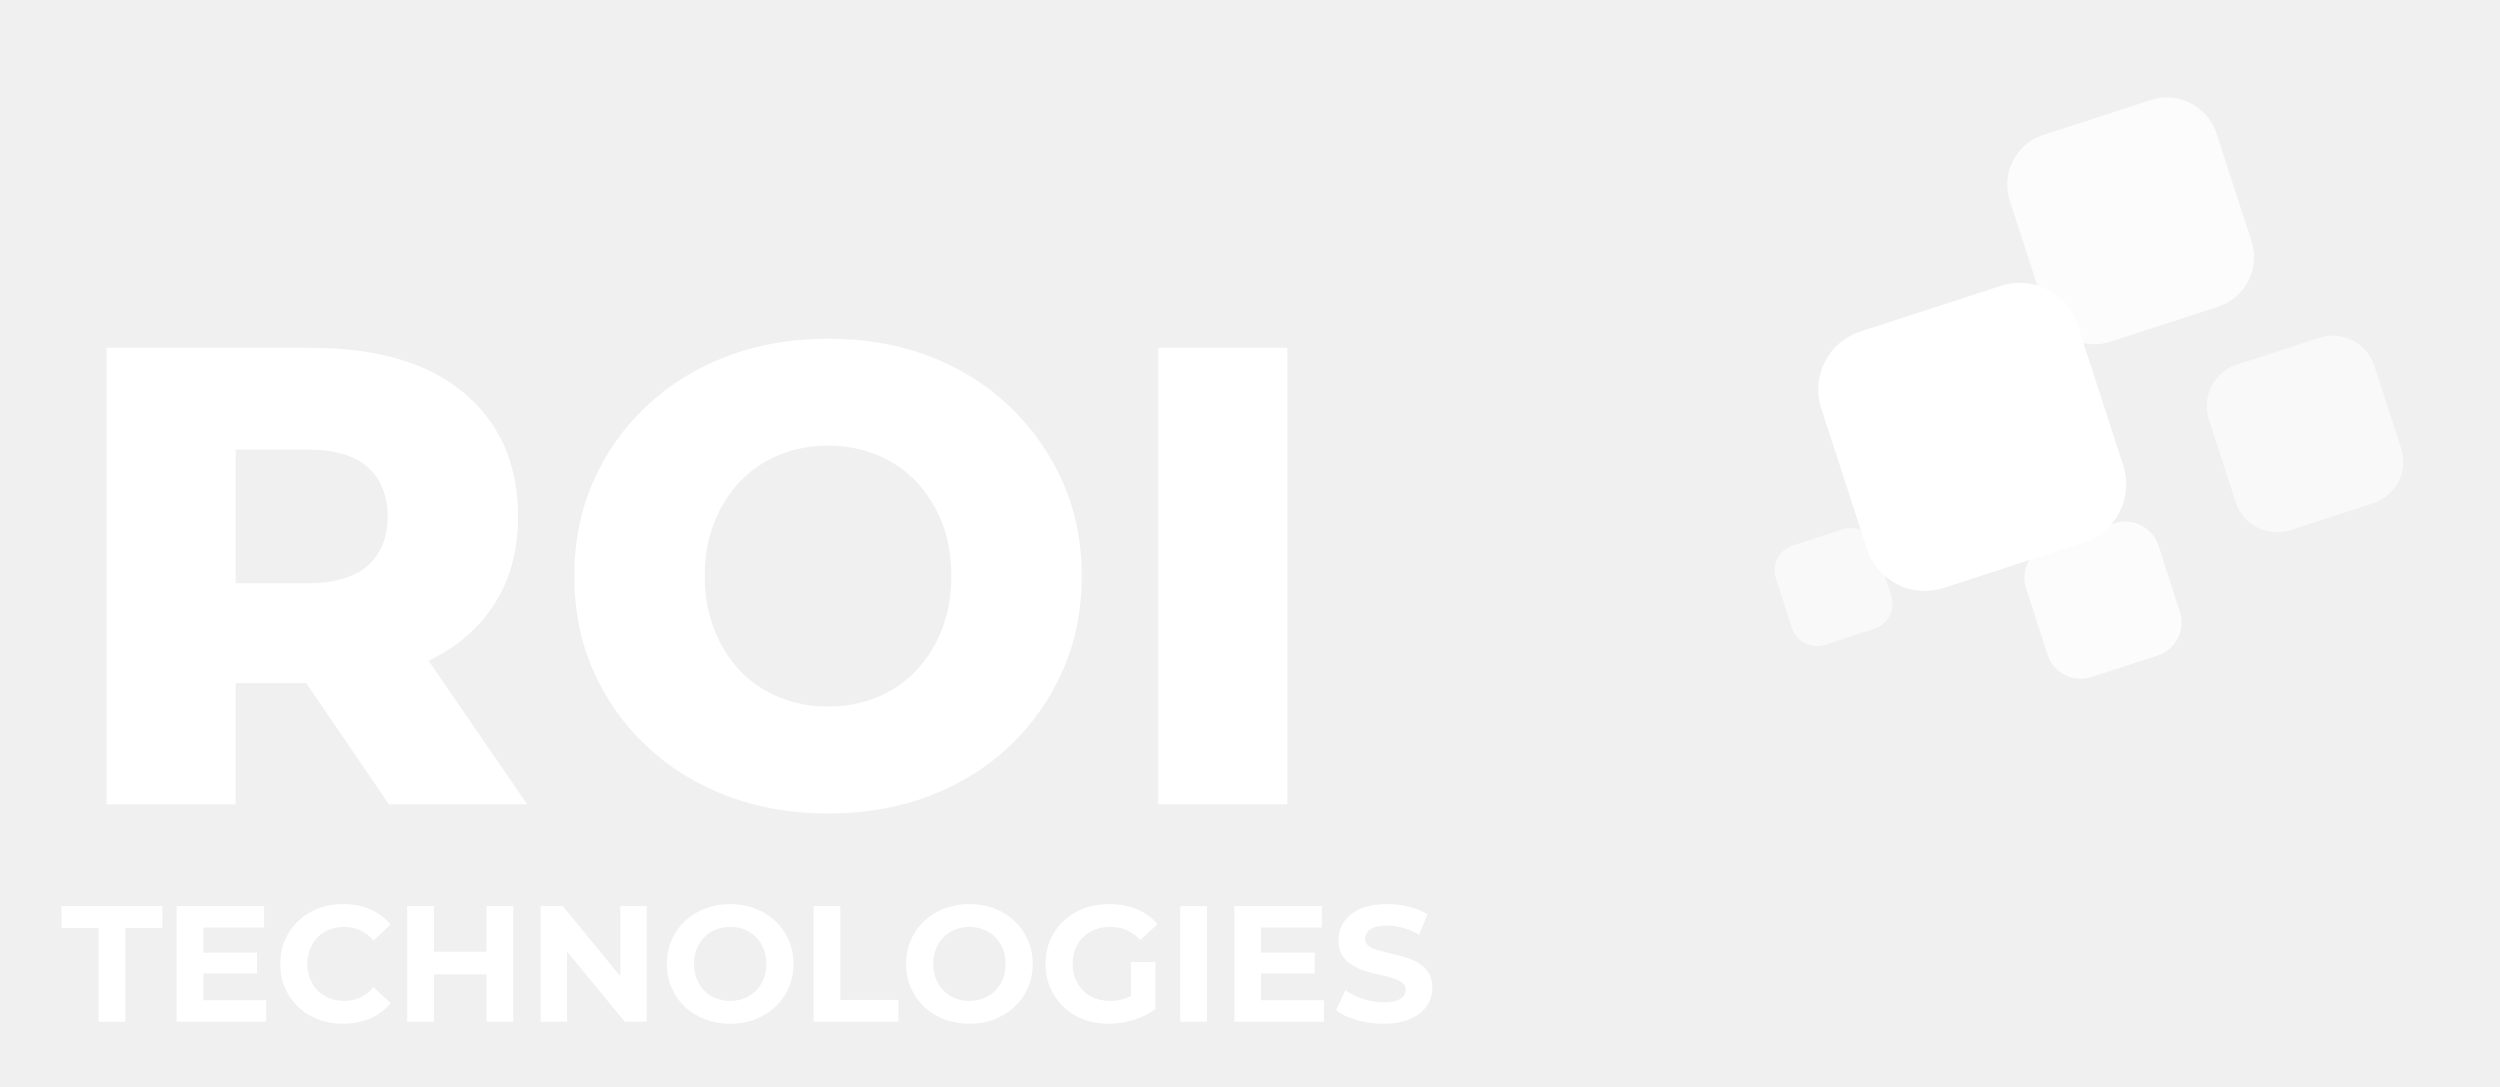
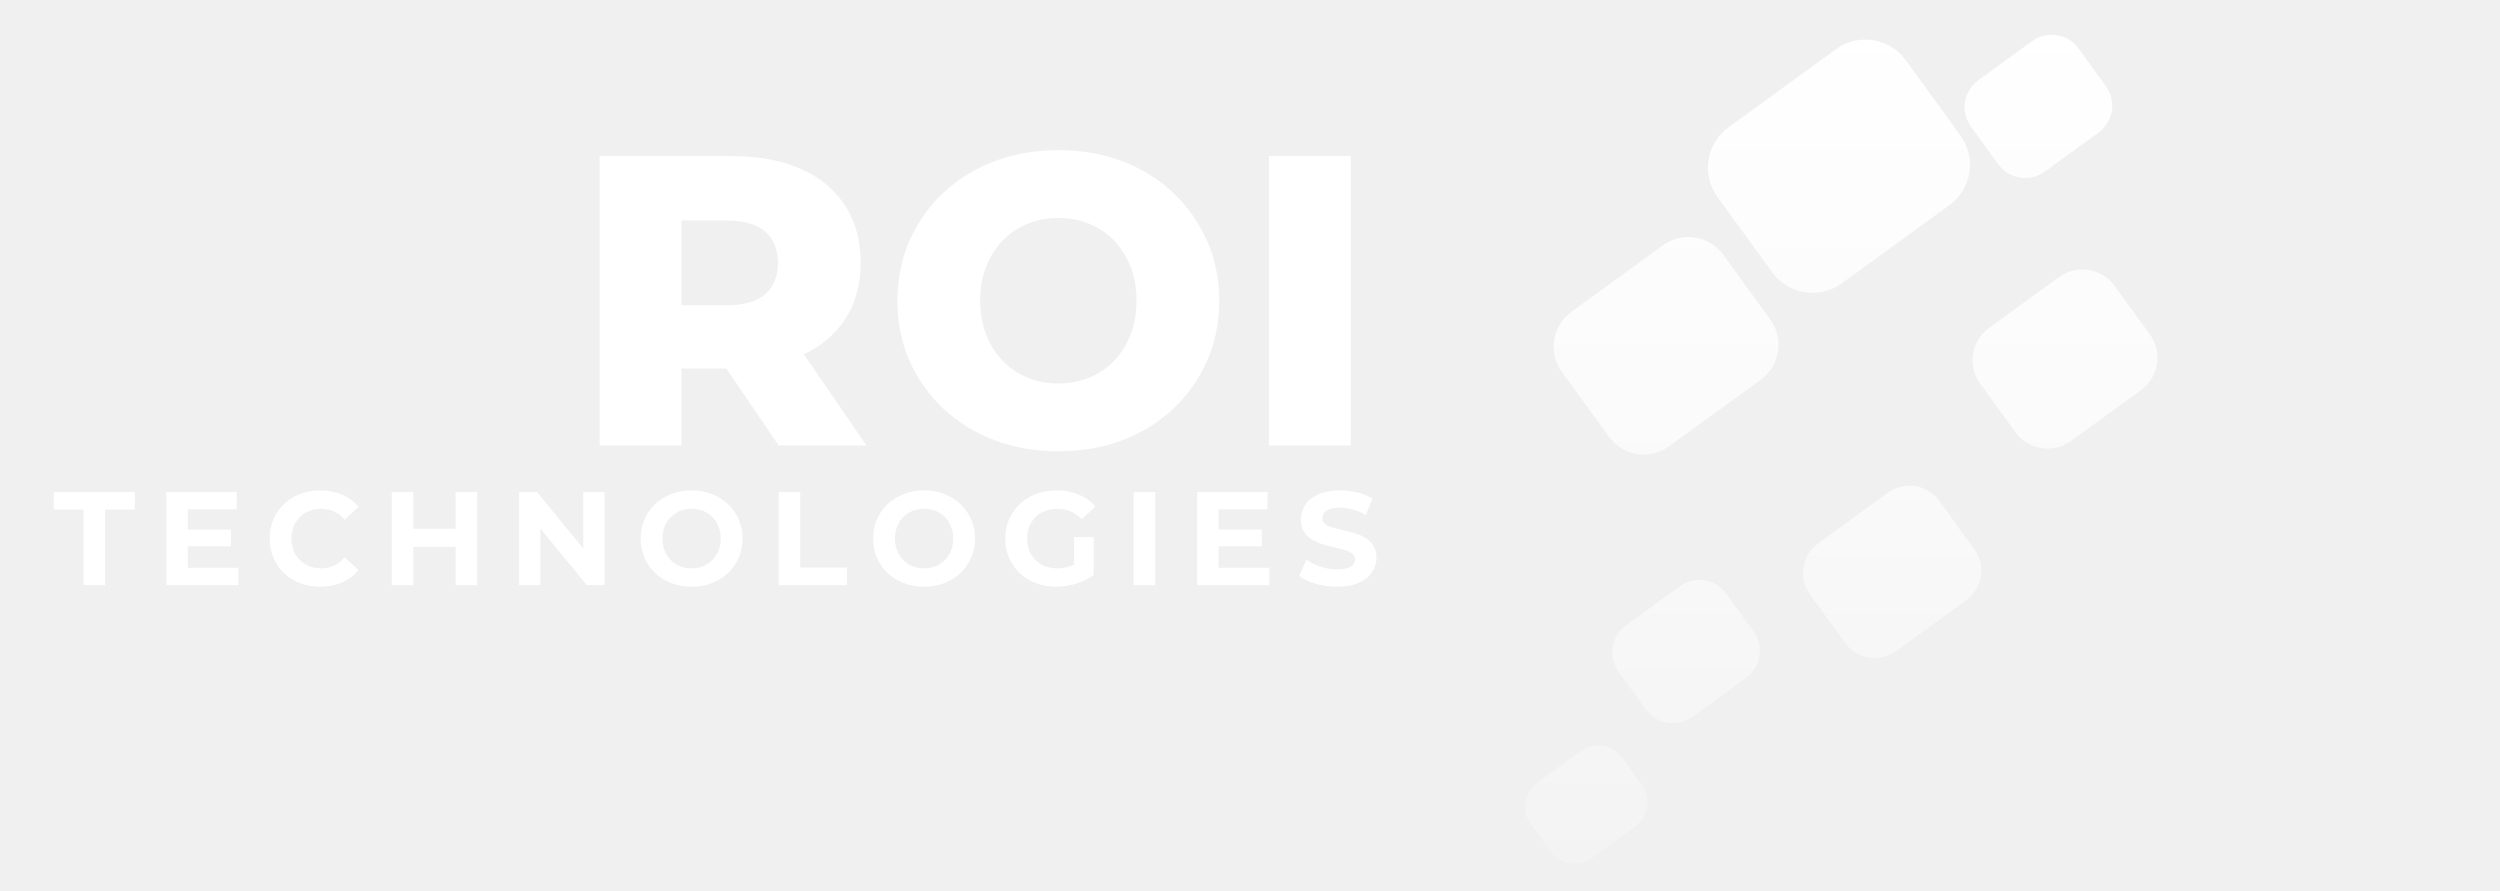
- <svg xmlns="http://www.w3.org/2000/svg" viewBox="-14 -35 575 250" role="img" aria-label="ROI Technologies">
+ <svg xmlns="http://www.w3.org/2000/svg" viewBox="-16 -4 752 268" role="img" aria-label="ROI Technologies">
+   <defs>
+     <linearGradient id="g81f06" gradientUnits="userSpaceOnUse" x1="399.16" y1="6" x2="399.16" y2="252">
+       <stop offset="0" stop-color="#ffffff" stop-opacity="0.98" />
+       <stop offset="0.5" stop-color="#ffffff" stop-opacity="0.7" />
+       <stop offset="1" stop-color="#ffffff" stop-opacity="0.22" />
+     </linearGradient>
+   </defs>
  <g fill="#ffffff">
-     <path d="M40.20 150L10.50 150L10.50 45L57.45 45Q80.40 45 92.77 55.42Q105.15 65.85 105.15 83.85Q105.15 95.70 99.45 104.33Q93.75 112.95 83.33 117.53Q72.90 122.10 58.50 122.10L27 122.10L40.20 109.65L40.20 150M107.25 150L75.45 150L49.35 111.75L81 111.75L107.25 150M40.20 54.75L40.20 112.80L27 99.15L56.70 99.15Q66 99.15 70.58 95.10Q75.15 91.05 75.15 83.85Q75.15 76.50 70.58 72.45Q66 68.40 56.70 68.40L27 68.40L40.20 54.75M176.45 152.10Q163.85 152.10 153.20 148.05Q142.55 144 134.68 136.57Q126.80 129.15 122.45 119.25Q118.10 109.35 118.10 97.50Q118.10 85.65 122.45 75.75Q126.80 65.85 134.68 58.42Q142.55 51 153.20 46.95Q163.85 42.90 176.45 42.90Q189.20 42.90 199.77 46.95Q210.35 51 218.15 58.42Q225.95 65.85 230.38 75.75Q234.80 85.65 234.80 97.50Q234.80 109.35 230.38 119.33Q225.95 129.30 218.15 136.65Q210.35 144 199.77 148.05Q189.20 152.10 176.45 152.10M176.45 127.50Q182.45 127.50 187.63 125.40Q192.80 123.30 196.63 119.33Q200.45 115.35 202.63 109.80Q204.80 104.25 204.80 97.50Q204.80 90.60 202.63 85.13Q200.45 79.65 196.63 75.67Q192.80 71.70 187.63 69.60Q182.45 67.50 176.45 67.50Q170.45 67.50 165.28 69.60Q160.10 71.70 156.28 75.67Q152.45 79.65 150.28 85.13Q148.10 90.60 148.10 97.50Q148.10 104.25 150.28 109.80Q152.45 115.35 156.28 119.33Q160.10 123.30 165.28 125.40Q170.45 127.50 176.45 127.50M282.10 150L252.40 150L252.40 45L282.10 45" />
-     <path d="M14.82 200L8.66 200L8.66 178.42L0.15 178.42L0.15 173.40L23.33 173.40L23.33 178.42L14.82 178.42L14.82 200M47.23 200L26.64 200L26.64 173.40L46.74 173.40L46.74 178.34L32.76 178.34L32.76 195.06L47.23 195.06L47.23 200M45.11 188.90L32.30 188.90L32.30 184.12L45.11 184.12L45.11 188.90M64.87 200.46Q61.79 200.46 59.15 199.45Q56.51 198.44 54.57 196.58Q52.63 194.72 51.55 192.21Q50.46 189.70 50.46 186.70Q50.46 183.70 51.55 181.19Q52.63 178.68 54.59 176.82Q56.54 174.96 59.17 173.95Q61.79 172.94 64.90 172.94Q68.36 172.94 71.16 174.14Q73.95 175.34 75.85 177.66L71.90 181.30Q70.53 179.75 68.86 178.97Q67.18 178.19 65.21 178.19Q63.35 178.19 61.79 178.80Q60.23 179.40 59.09 180.54Q57.95 181.68 57.32 183.24Q56.70 184.80 56.70 186.70Q56.70 188.60 57.32 190.16Q57.95 191.72 59.09 192.86Q60.23 194 61.79 194.60Q63.35 195.21 65.21 195.21Q67.18 195.21 68.86 194.43Q70.53 193.65 71.90 192.06L75.85 195.71Q73.95 198.02 71.16 199.24Q68.36 200.46 64.87 200.46M104.04 200L97.89 200L97.89 173.40L104.04 173.40L104.04 200M85.80 200L79.65 200L79.65 173.40L85.80 173.40L85.80 200M98.34 189.09L85.35 189.09L85.35 183.89L98.34 183.89L98.34 189.09M116.43 200L110.35 200L110.35 173.40L115.44 173.40L131.14 192.55L128.67 192.55L128.67 173.40L134.75 173.40L134.75 200L129.69 200L113.96 180.85L116.43 180.85L116.43 200M153.98 200.46Q150.82 200.46 148.14 199.43Q145.46 198.40 143.51 196.54Q141.55 194.68 140.47 192.17Q139.38 189.66 139.38 186.70Q139.38 183.74 140.47 181.23Q141.55 178.72 143.53 176.86Q145.50 175 148.16 173.97Q150.82 172.94 153.94 172.94Q157.09 172.94 159.73 173.97Q162.37 175 164.33 176.86Q166.29 178.72 167.39 181.21Q168.49 183.70 168.49 186.70Q168.49 189.66 167.39 192.19Q166.29 194.72 164.33 196.56Q162.37 198.40 159.73 199.43Q157.09 200.46 153.98 200.46M153.94 195.21Q155.72 195.21 157.23 194.60Q158.73 194 159.87 192.86Q161.01 191.72 161.63 190.16Q162.26 188.60 162.26 186.70Q162.26 184.80 161.63 183.24Q161.01 181.68 159.89 180.54Q158.76 179.40 157.24 178.80Q155.72 178.19 153.94 178.19Q152.15 178.19 150.65 178.80Q149.15 179.40 148.01 180.54Q146.87 181.68 146.24 183.24Q145.62 184.80 145.62 186.70Q145.62 188.56 146.24 190.14Q146.87 191.72 147.99 192.86Q149.11 194 150.63 194.60Q152.15 195.21 153.94 195.21M192.62 200L173.13 200L173.13 173.40L179.28 173.40L179.28 194.98L192.62 194.98L192.62 200M209 200.46Q205.85 200.46 203.17 199.43Q200.49 198.40 198.53 196.54Q196.57 194.68 195.49 192.17Q194.41 189.66 194.41 186.70Q194.41 183.74 195.49 181.23Q196.57 178.72 198.55 176.86Q200.53 175 203.19 173.97Q205.85 172.94 208.96 172.94Q212.12 172.94 214.76 173.97Q217.40 175 219.36 176.86Q221.31 178.72 222.41 181.21Q223.52 183.70 223.52 186.70Q223.52 189.66 222.41 192.19Q221.31 194.72 219.36 196.56Q217.40 198.40 214.76 199.43Q212.12 200.46 209 200.46M208.96 195.21Q210.75 195.21 212.25 194.60Q213.75 194 214.89 192.86Q216.03 191.72 216.66 190.16Q217.28 188.60 217.28 186.70Q217.28 184.80 216.66 183.24Q216.03 181.68 214.91 180.54Q213.79 179.40 212.27 178.80Q210.75 178.19 208.96 178.19Q207.18 178.19 205.68 178.80Q204.17 179.40 203.03 180.54Q201.89 181.68 201.27 183.24Q200.64 184.80 200.64 186.70Q200.64 188.56 201.27 190.14Q201.89 191.72 203.02 192.86Q204.14 194 205.66 194.60Q207.18 195.21 208.96 195.21M241 200.46Q237.84 200.46 235.20 199.45Q232.56 198.44 230.60 196.58Q228.65 194.72 227.56 192.21Q226.48 189.70 226.48 186.70Q226.48 183.70 227.56 181.19Q228.65 178.68 230.62 176.82Q232.60 174.96 235.26 173.95Q237.92 172.94 241.11 172.94Q244.64 172.94 247.48 174.12Q250.31 175.30 252.24 177.54L248.29 181.19Q246.85 179.67 245.14 178.93Q243.43 178.19 241.41 178.19Q239.48 178.19 237.88 178.80Q236.28 179.40 235.13 180.54Q233.97 181.68 233.34 183.24Q232.71 184.80 232.71 186.70Q232.71 188.56 233.34 190.12Q233.97 191.68 235.13 192.84Q236.28 194 237.86 194.60Q239.44 195.21 241.34 195.21Q243.16 195.21 244.89 194.62Q246.62 194.03 248.25 192.63L251.75 197.07Q249.58 198.71 246.72 199.58Q243.85 200.46 241 200.46M251.75 186.28L251.75 197.07L246.13 196.28L246.13 186.28L251.75 186.28M263.61 200L257.45 200L257.45 173.40L263.61 173.40L263.61 200M290.51 200L269.91 200L269.91 173.40L290.02 173.40L290.02 178.34L276.03 178.34L276.03 195.06L290.51 195.06L290.51 200M288.38 188.90L275.58 188.90L275.58 184.12L288.38 184.12L288.38 188.90M304.15 200.46Q300.96 200.46 298.03 199.60Q295.11 198.75 293.32 197.38L295.41 192.74Q297.12 193.96 299.46 194.74Q301.80 195.52 304.19 195.52Q306.01 195.52 307.14 195.16Q308.26 194.79 308.79 194.15Q309.32 193.50 309.32 192.67Q309.32 191.60 308.48 190.97Q307.65 190.35 306.28 189.95Q304.91 189.55 303.26 189.19Q301.61 188.83 299.95 188.30Q298.30 187.76 296.93 186.93Q295.56 186.09 294.71 184.72Q293.85 183.36 293.85 181.23Q293.85 178.95 295.09 177.07Q296.32 175.19 298.81 174.06Q301.30 172.94 305.06 172.94Q307.57 172.94 310 173.53Q312.44 174.12 314.30 175.30L312.40 179.97Q310.54 178.91 308.67 178.40Q306.81 177.88 305.03 177.88Q303.24 177.88 302.10 178.30Q300.96 178.72 300.47 179.38Q299.97 180.05 299.97 180.92Q299.97 181.95 300.81 182.58Q301.64 183.20 303.01 183.58Q304.38 183.96 306.03 184.34Q307.69 184.72 309.34 185.22Q310.99 185.71 312.36 186.55Q313.73 187.38 314.58 188.75Q315.44 190.12 315.44 192.21Q315.44 194.45 314.18 196.31Q312.93 198.18 310.44 199.32Q307.95 200.46 304.15 200.46" />
+     <path d="M189.01 130L164.37 130L164.37 42.91L203.31 42.91Q222.35 42.91 232.61 51.56Q242.88 60.20 242.88 75.13Q242.88 84.96 238.15 92.12Q233.42 99.27 224.78 103.06Q216.13 106.86 204.19 106.86L178.06 106.86L189.01 96.53L189.01 130M244.62 130L218.24 130L196.60 98.27L222.85 98.27L244.62 130M189.01 51L189.01 99.15L178.06 87.82L202.69 87.82Q210.41 87.82 214.20 84.46Q218 81.11 218 75.13Q218 69.04 214.20 65.68Q210.41 62.32 202.69 62.32L178.06 62.32L189.01 51M302.36 131.74Q291.91 131.74 283.07 128.38Q274.24 125.02 267.71 118.86Q261.18 112.71 257.57 104.50Q253.96 96.28 253.96 86.46Q253.96 76.63 257.57 68.42Q261.18 60.20 267.71 54.05Q274.24 47.89 283.07 44.53Q291.91 41.17 302.36 41.17Q312.93 41.17 321.70 44.53Q330.47 47.89 336.94 54.05Q343.41 60.20 347.08 68.42Q350.75 76.63 350.75 86.46Q350.75 96.28 347.08 104.56Q343.41 112.83 336.94 118.93Q330.47 125.02 321.70 128.38Q312.93 131.74 302.36 131.74M302.36 111.34Q307.33 111.34 311.63 109.60Q315.92 107.85 319.09 104.56Q322.26 101.26 324.07 96.66Q325.87 92.05 325.87 86.46Q325.87 80.73 324.07 76.19Q322.26 71.65 319.09 68.35Q315.92 65.06 311.63 63.31Q307.33 61.57 302.36 61.57Q297.38 61.57 293.09 63.31Q288.80 65.06 285.62 68.35Q282.45 71.65 280.65 76.19Q278.84 80.73 278.84 86.46Q278.84 92.05 280.65 96.66Q282.45 101.26 285.62 104.56Q288.80 107.85 293.09 109.60Q297.38 111.34 302.36 111.34M390.33 130L365.69 130L365.69 42.91L390.33 42.91" />
+     <path d="M15.60 172L9.12 172L9.12 149.28L0.16 149.28L0.16 144L24.56 144L24.56 149.28L15.60 149.28L15.60 172M55.72 172L34.04 172L34.04 144L55.20 144L55.20 149.20L40.48 149.20L40.48 166.80L55.72 166.80L55.72 172M53.48 160.32L40 160.32L40 155.28L53.48 155.28L53.48 160.32M80.28 172.48Q77.04 172.48 74.26 171.42Q71.48 170.36 69.44 168.40Q67.40 166.44 66.26 163.80Q65.12 161.16 65.12 158Q65.12 154.84 66.26 152.20Q67.40 149.56 69.46 147.60Q71.52 145.64 74.28 144.58Q77.04 143.52 80.32 143.52Q83.96 143.52 86.90 144.78Q89.84 146.04 91.84 148.48L87.68 152.32Q86.24 150.68 84.48 149.86Q82.72 149.04 80.64 149.04Q78.68 149.04 77.04 149.68Q75.40 150.32 74.20 151.52Q73 152.72 72.34 154.36Q71.68 156 71.68 158Q71.68 160 72.34 161.64Q73 163.28 74.20 164.48Q75.40 165.68 77.04 166.32Q78.68 166.96 80.64 166.96Q82.72 166.96 84.48 166.14Q86.24 165.32 87.68 163.64L91.84 167.48Q89.84 169.92 86.90 171.20Q83.96 172.48 80.28 172.48M127.52 172L121.04 172L121.04 144L127.52 144L127.52 172M108.32 172L101.84 172L101.84 144L108.32 144L108.32 172M121.52 160.52L107.84 160.52L107.84 155.04L121.52 155.04L121.52 160.52M146.56 172L140.16 172L140.16 144L145.52 144L162.04 164.16L159.44 164.16L159.44 144L165.84 144L165.84 172L160.52 172L143.96 151.84L146.56 151.84L146.56 172M192.08 172.48Q188.76 172.48 185.94 171.40Q183.12 170.32 181.06 168.36Q179 166.40 177.86 163.76Q176.72 161.12 176.72 158Q176.72 154.88 177.86 152.24Q179 149.60 181.08 147.64Q183.16 145.68 185.96 144.60Q188.76 143.52 192.04 143.52Q195.36 143.52 198.14 144.60Q200.92 145.68 202.98 147.64Q205.04 149.60 206.20 152.22Q207.36 154.84 207.36 158Q207.36 161.12 206.20 163.78Q205.04 166.44 202.98 168.38Q200.92 170.32 198.14 171.40Q195.36 172.48 192.08 172.48M192.04 166.96Q193.92 166.96 195.50 166.32Q197.08 165.68 198.28 164.48Q199.48 163.28 200.14 161.64Q200.80 160 200.80 158Q200.80 156 200.14 154.36Q199.48 152.72 198.30 151.52Q197.12 150.32 195.52 149.68Q193.92 149.04 192.04 149.04Q190.16 149.04 188.58 149.68Q187 150.32 185.80 151.52Q184.60 152.72 183.94 154.36Q183.28 156 183.28 158Q183.28 159.96 183.94 161.62Q184.60 163.28 185.78 164.48Q186.96 165.68 188.56 166.32Q190.16 166.96 192.04 166.96M238.76 172L218.24 172L218.24 144L224.72 144L224.72 166.72L238.76 166.72L238.76 172M262 172.48Q258.68 172.48 255.86 171.40Q253.04 170.32 250.98 168.36Q248.92 166.40 247.78 163.76Q246.64 161.12 246.64 158Q246.64 154.88 247.78 152.24Q248.92 149.60 251 147.64Q253.08 145.68 255.88 144.60Q258.68 143.52 261.96 143.52Q265.28 143.52 268.06 144.60Q270.84 145.68 272.90 147.64Q274.96 149.60 276.12 152.22Q277.28 154.84 277.28 158Q277.28 161.12 276.12 163.78Q274.96 166.44 272.90 168.38Q270.84 170.32 268.06 171.40Q265.28 172.48 262 172.48M261.96 166.96Q263.84 166.96 265.42 166.32Q267 165.68 268.20 164.48Q269.40 163.28 270.06 161.64Q270.72 160 270.72 158Q270.72 156 270.06 154.36Q269.40 152.72 268.22 151.52Q267.04 150.32 265.44 149.68Q263.84 149.04 261.96 149.04Q260.08 149.04 258.50 149.68Q256.92 150.32 255.72 151.52Q254.52 152.72 253.86 154.36Q253.20 156 253.20 158Q253.20 159.96 253.86 161.62Q254.52 163.28 255.70 164.48Q256.88 165.68 258.48 166.32Q260.08 166.96 261.96 166.96M301.68 172.48Q298.36 172.48 295.58 171.42Q292.80 170.36 290.74 168.40Q288.68 166.44 287.54 163.80Q286.40 161.16 286.40 158Q286.40 154.84 287.54 152.20Q288.68 149.56 290.76 147.60Q292.84 145.64 295.64 144.58Q298.44 143.52 301.80 143.52Q305.52 143.52 308.50 144.76Q311.48 146 313.52 148.36L309.36 152.20Q307.84 150.60 306.04 149.82Q304.24 149.04 302.12 149.04Q300.08 149.04 298.40 149.68Q296.72 150.32 295.50 151.52Q294.28 152.72 293.62 154.36Q292.96 156 292.96 158Q292.96 159.96 293.62 161.60Q294.28 163.24 295.50 164.46Q296.72 165.68 298.38 166.32Q300.04 166.96 302.04 166.96Q303.96 166.96 305.78 166.34Q307.60 165.72 309.32 164.24L313 168.92Q310.72 170.64 307.70 171.56Q304.68 172.48 301.68 172.48M313 157.56L313 168.92L307.08 168.08L307.08 157.56L313 157.56M331.48 172L325 172L325 144L331.48 144L331.48 172M365.80 172L344.12 172L344.12 144L365.28 144L365.28 149.20L350.56 149.20L350.56 166.80L365.80 166.80L365.80 172M363.56 160.32L350.08 160.32L350.08 155.28L363.56 155.28L363.56 160.32M386.16 172.48Q382.80 172.48 379.72 171.58Q376.64 170.68 374.76 169.24L376.96 164.36Q378.76 165.64 381.22 166.46Q383.68 167.28 386.20 167.28Q388.12 167.28 389.30 166.90Q390.48 166.52 391.04 165.84Q391.60 165.16 391.60 164.28Q391.60 163.16 390.72 162.50Q389.84 161.84 388.40 161.42Q386.96 161 385.22 160.62Q383.48 160.24 381.74 159.68Q380 159.12 378.56 158.24Q377.12 157.36 376.22 155.92Q375.32 154.48 375.32 152.24Q375.32 149.84 376.62 147.86Q377.92 145.88 380.54 144.70Q383.16 143.52 387.12 143.52Q389.76 143.52 392.32 144.14Q394.88 144.76 396.84 146L394.84 150.92Q392.88 149.80 390.92 149.26Q388.96 148.72 387.08 148.72Q385.20 148.72 384 149.16Q382.80 149.60 382.28 150.30Q381.76 151 381.76 151.92Q381.76 153 382.64 153.66Q383.52 154.32 384.96 154.72Q386.40 155.12 388.14 155.52Q389.88 155.92 391.62 156.44Q393.36 156.96 394.80 157.84Q396.24 158.72 397.14 160.16Q398.04 161.60 398.04 163.80Q398.04 166.16 396.72 168.12Q395.40 170.08 392.78 171.28Q390.16 172.48 386.16 172.48" />
  </g>
-   <g transform="translate(362.8, 20) rotate(-18)">
-     <path d="M42,36 h34 a14,14 0 0 1 14,14 v34 a14,14 0 0 1 -14,14 h-34 a14,14 0 0 1 -14,-14 v-34 a14,14 0 0 1 14,-14 z" fill="#ffffff" opacity="1" />
-     <path d="M96,6 h26 a12,12 0 0 1 12,12 v26 a12,12 0 0 1 -12,12 h-26 a12,12 0 0 1 -12,-12 v-26 a12,12 0 0 1 12,-12 z" fill="#ffffff" opacity="0.8" />
-     <path d="M122,70 h20 a10,10 0 0 1 10,10 v20 a10,10 0 0 1 -10,10 h-20 a10,10 0 0 1 -10,-10 v-20 a10,10 0 0 1 10,-10 z" fill="#ffffff" opacity="0.62" />
-     <path d="M68,96 h16 a8,8 0 0 1 8,8 v16 a8,8 0 0 1 -8,8 h-16 a8,8 0 0 1 -8,-8 v-16 a8,8 0 0 1 8,-8 z" fill="#ffffff" opacity="0.8" />
-     <path d="M12,78 h12 a6,6 0 0 1 6,6 v12 a6,6 0 0 1 -6,6 h-12 a6,6 0 0 1 -6,-6 v-12 a6,6 0 0 1 6,-6 z" fill="#ffffff" opacity="0.62" />
-   </g>
+   <path d="M579.08,20.12 L595.26,8.37 A10,10 0 0 1 609.23,10.58 L617.45,21.91 A10,10 0 0 1 615.24,35.88 L599.06,47.63 A10,10 0 0 1 585.09,45.42 L576.87,34.09 A10,10 0 0 1 579.08,20.12 Z" fill="url(#g81f06)" />
+   <path d="M503.93,34.29 L536.29,10.78 A15,15 0 0 1 557.25,14.10 L573.70,36.75 A15,15 0 0 1 570.39,57.71 L538.03,81.22 A15,15 0 0 1 517.07,77.90 L500.62,55.25 A15,15 0 0 1 503.93,34.29 Z" fill="url(#g81f06)" />
+   <path d="M582.30,94.65 L603.33,79.37 A12,12 0 0 1 620.10,82.02 L630.68,96.59 A12,12 0 0 1 628.02,113.35 L606.99,128.63 A12,12 0 0 1 590.22,125.98 L579.64,111.41 A12,12 0 0 1 582.30,94.65 Z" fill="url(#g81f06)" />
+   <path d="M456.71,89.77 L484.22,69.78 A13,13 0 0 1 502.38,72.66 L516.48,92.07 A13,13 0 0 1 513.61,110.23 L486.10,130.22 A13,13 0 0 1 467.94,127.34 L453.84,107.93 A13,13 0 0 1 456.71,89.77 Z" fill="url(#g81f06)" />
+   <path d="M530.89,159.46 L551.92,144.18 A11,11 0 0 1 567.29,146.61 L577.87,161.17 A11,11 0 0 1 575.43,176.54 L554.40,191.82 A11,11 0 0 1 539.03,189.39 L528.45,174.83 A11,11 0 0 1 530.89,159.46 Z" fill="url(#g81f06)" />
+   <path d="M473.08,184.12 L489.26,172.37 A10,10 0 0 1 503.23,174.58 L511.45,185.91 A10,10 0 0 1 509.24,199.88 L493.06,211.63 A10,10 0 0 1 479.09,209.42 L470.87,198.09 A10,10 0 0 1 473.08,184.12 Z" fill="url(#g81f06)" />
+   <path d="M446.46,231.38 L459.40,221.97 A9,9 0 0 1 471.97,223.96 L477.85,232.05 A9,9 0 0 1 475.86,244.62 L462.92,254.03 A9,9 0 0 1 450.35,252.04 L444.47,243.95 A9,9 0 0 1 446.46,231.38 Z" fill="url(#g81f06)" />
</svg>
